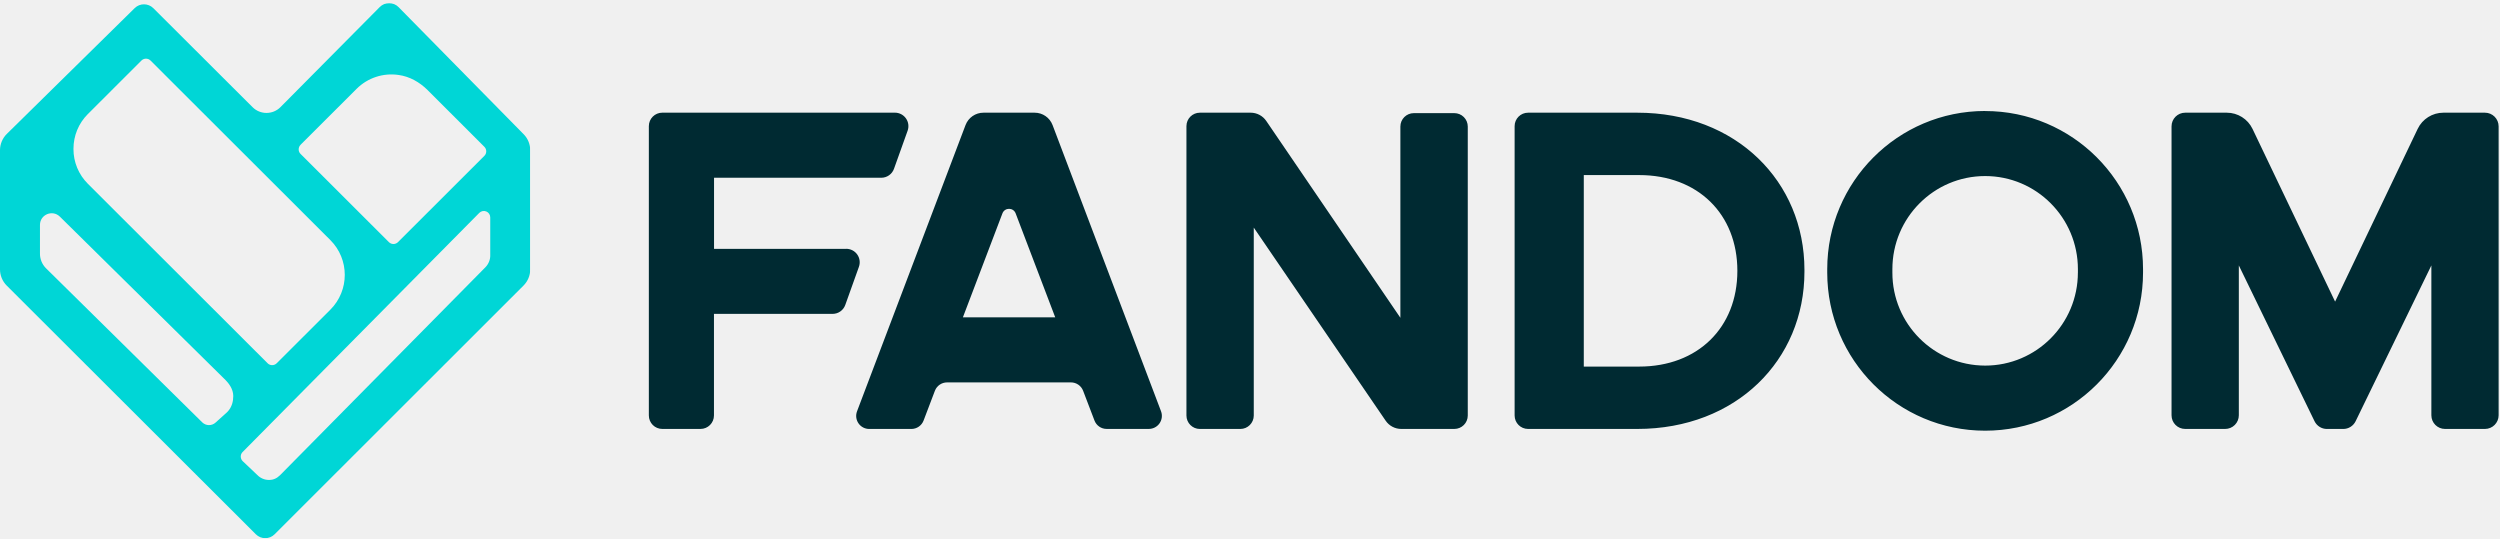
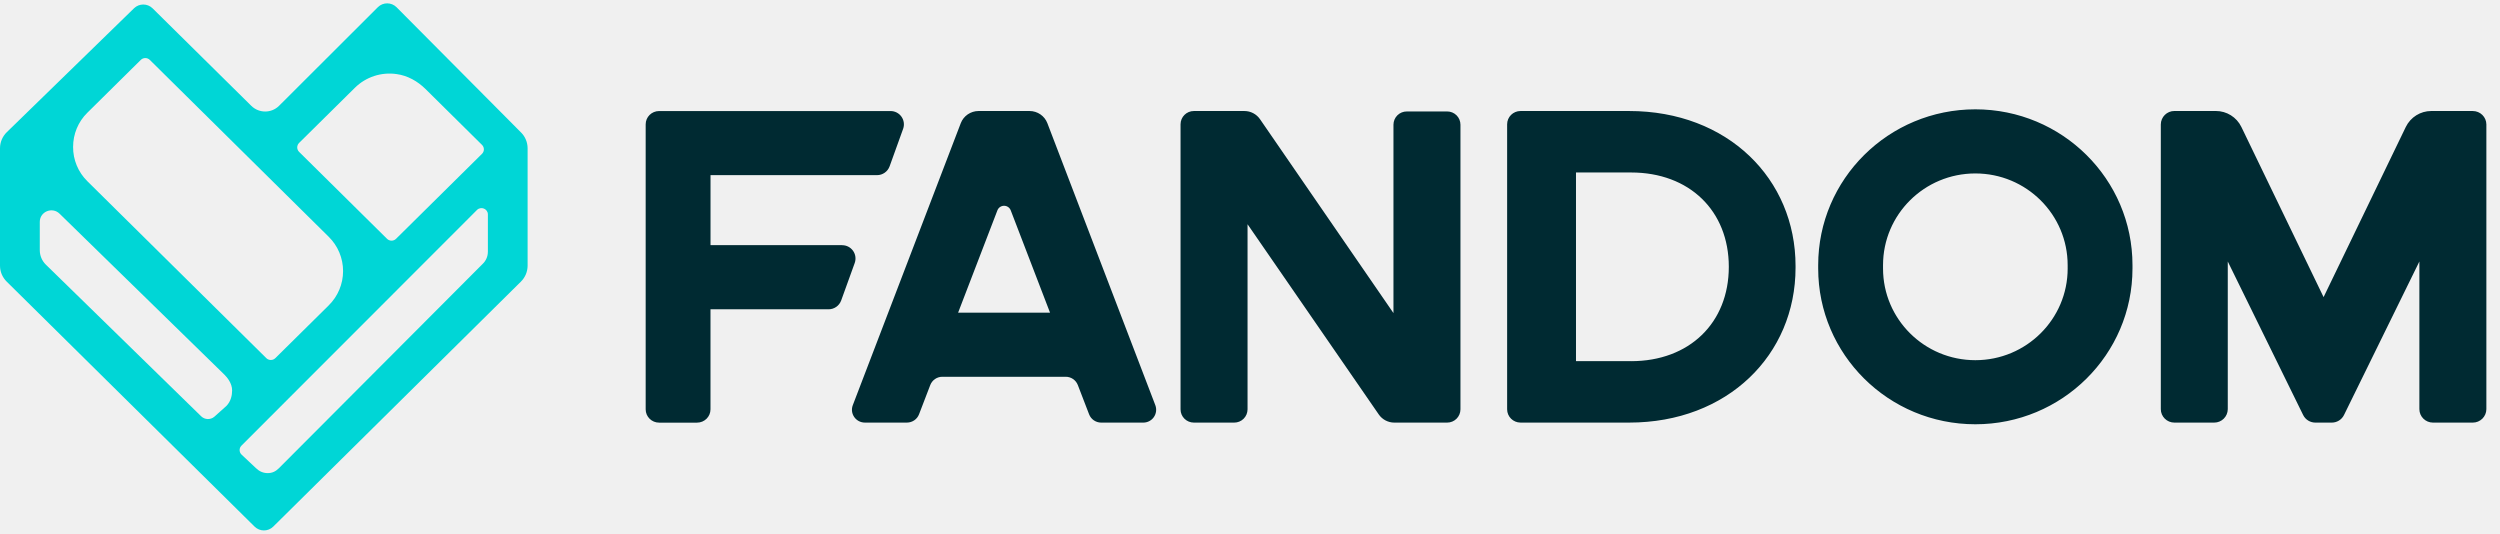
- <svg xmlns="http://www.w3.org/2000/svg" width="130" height="28" viewBox="0 0 130 28">
-   <defs>
-     <mask id="wds-company-logo-fandom-mask" fill="#fff">
-       <path d="M0 27.984h27.572V.164H0v27.82z" />
-     </mask>
-   </defs>
-   <path d="M25.494 13.282c0 .23-.092.453-.254.617L14.576 24.697c-.18.18-.36.26-.587.26a.843.843 0 0 1-.614-.262l-.752-.713a.333.333 0 0 1-.008-.476L24.923 11.07a.333.333 0 0 1 .57.233v1.98zm-13.676 8.143l-.61.55a.505.505 0 0 1-.694-.015l-8.116-8.004a1.072 1.072 0 0 1-.32-.764v-1.495c0-.54.65-.81 1.035-.432l8.614 8.497c.15.15.403.458.403.83 0 .238-.054.575-.312.833zM4.565 5.935l2.79-2.787a.336.336 0 0 1 .473 0l9.35 9.336c1 1 1 2.62 0 3.62l-2.79 2.786a.334.334 0 0 1-.472 0l-9.35-9.336a2.544 2.544 0 0 1-.746-1.81c0-.686.265-1.328.745-1.81zM15.628 7.53l2.917-2.912a2.559 2.559 0 0 1 2.18-.72c.576.078 1.098.376 1.51.786l2.952 2.95c.13.13.13.34 0 .47l-4.492 4.487c-.13.13-.34.13-.472 0l-4.595-4.588a.332.332 0 0 1 0-.47zm11.6-.552L20.723.368a.687.687 0 0 0-.978 0l-5.16 5.202c-.4.402-1.05.403-1.45.004L7.972.424a.689.689 0 0 0-.968-.002L.356 6.962c-.228.225-.356.53-.356.85v6.195c0 .316.126.62.35.844l12.956 12.933a.688.688 0 0 0 .972 0L27.222 14.85a1.19 1.19 0 0 0 .35-.843V7.815c0-.313-.123-.614-.343-.837z" fill="#00D6D6" mask="url(#wds-company-logo-fandom-mask)" />
-   <path d="M50.07 16.503l2.055-5.404c.12-.32.57-.32.69 0l2.057 5.403H50.07zm4.663-10a.995.995 0 0 0-.932-.643h-2.66a.997.997 0 0 0-.933.643L44.565 21.39a.677.677 0 0 0 .634.916h2.193a.68.68 0 0 0 .634-.437l.588-1.547a.678.678 0 0 1 .634-.437h6.442c.28 0 .533.174.633.437l.59 1.546c.1.262.35.436.633.436h2.193a.678.678 0 0 0 .635-.917L54.733 6.502zm74.486-.643h-2.163c-.57 0-1.09.327-1.336.84l-4.295 8.984L117.13 6.7a1.483 1.483 0 0 0-1.337-.84h-2.163a.71.71 0 0 0-.71.71v15.025c0 .393.317.71.71.71h2.077a.71.71 0 0 0 .712-.71v-7.793l3.938 8.104c.12.244.368.4.64.4h.854c.272 0 .52-.156.64-.4l3.94-8.104v7.793c0 .393.318.71.71.71h2.077a.71.71 0 0 0 .71-.71V6.57a.71.71 0 0 0-.71-.71zm-85.215 7.08H37.13V9.243h8.697c.296 0 .56-.186.66-.464l.71-1.984a.701.701 0 0 0-.66-.936H34.44a.7.7 0 0 0-.7.7v15.046a.7.7 0 0 0 .7.7h1.986a.7.7 0 0 0 .7-.7v-5.283h6.168a.7.7 0 0 0 .66-.464l.71-1.984a.7.7 0 0 0-.66-.936zm41.233 6.122h-2.88V9.104h2.88c3.05 0 5.106 2.025 5.106 4.98 0 2.953-2.057 4.978-5.106 4.978zm-.1-13.202H79.46a.7.7 0 0 0-.7.7v15.045a.7.7 0 0 0 .7.7h5.678c5.14 0 8.693-3.573 8.693-8.175v-.094c0-4.602-3.55-8.176-8.692-8.176zm-9.517.023h-2.1c-.386 0-.7.312-.7.697v9.945L65.846 6.29a.982.982 0 0 0-.814-.43h-2.64a.698.698 0 0 0-.697.698v15.05c0 .385.313.698.698.698h2.105a.699.699 0 0 0 .698-.698v-9.773l6.857 10.04c.183.27.488.43.814.43h2.757c.387 0 .7-.312.7-.697V6.58a.698.698 0 0 0-.7-.697zm32.43 8.288c0 2.674-2.158 4.84-4.822 4.84a4.83 4.83 0 0 1-4.824-4.84v-.176c0-2.673 2.16-4.84 4.824-4.84 2.664 0 4.823 2.167 4.823 4.84v.177zm-4.822-8.4c-4.536 0-8.212 3.683-8.212 8.224v.177c0 4.543 3.676 8.224 8.212 8.224 4.535 0 8.21-3.68 8.21-8.223v-.176c0-4.54-3.675-8.223-8.21-8.223z" fill="#002A32" />
+ <svg xmlns="http://www.w3.org/2000/svg" width="164" height="35" viewBox="0 0 164 35">
+   <g fill="none" fill-rule="evenodd">
+     <path d="M32.003 16.524c0 .288-.115.564-.32.768L18.3 30.712c-.226.224-.454.324-.738.324-.292 0-.55-.11-.77-.325l-.943-.886a.41.41 0 0 1-.01-.59l15.45-15.46c.262-.263.716-.078.716.29v2.46zm-17.167 10.12l-.766.685a.642.642 0 0 1-.872-.02L3.01 17.362c-.257-.25-.4-.593-.4-.95v-1.858c0-.67.816-1.007 1.298-.536l10.814 10.56c.188.187.505.57.505 1.033 0 .296-.068.715-.39 1.035zM5.73 7.395L9.236 3.93a.421.421 0 0 1 .592 0l11.736 11.603a3.158 3.158 0 0 1 0 4.5l-3.503 3.462a.423.423 0 0 1-.59 0L5.732 11.89a3.132 3.132 0 0 1-.937-2.25c0-.85.332-1.65.935-2.246zm13.89 1.982l3.662-3.62a3.232 3.232 0 0 1 2.737-.897c.722.098 1.378.47 1.893.978l3.708 3.667a.41.41 0 0 1 0 .585l-5.64 5.576a.419.419 0 0 1-.59 0l-5.77-5.704a.411.411 0 0 1 0-.585zm14.56-.687L26.014.475a.869.869 0 0 0-1.228-.002L18.307 6.94c-.5.5-1.316.5-1.82.004l-6.48-6.4A.87.87 0 0 0 8.793.542L.447 8.67C.16 8.95 0 9.33 0 9.727v7.7c0 .392.158.77.44 1.048l16.263 16.072a.87.87 0 0 0 1.22 0l16.25-16.073c.28-.278.438-.655.438-1.048V9.73c0-.39-.153-.763-.43-1.04z" fill="#00D6D6" />
+     <path d="M62.852 20.51l2.58-6.716a.468.468 0 0 1 .87 0l2.58 6.717h-6.03zm5.856-12.428c-.184-.48-.65-.8-1.17-.8h-3.342c-.52 0-.986.32-1.17.8l-7.083 18.5c-.21.552.2 1.14.796 1.14h2.753c.353 0 .67-.215.796-.542l.738-1.922a.849.849 0 0 1 .795-.542h8.088a.85.85 0 0 1 .796.542l.74 1.922c.125.327.44.543.795.543h2.754a.843.843 0 0 0 .796-1.14l-7.082-18.5zm93.504-.8h-2.715a1.86 1.86 0 0 0-1.677 1.047l-5.393 11.162-5.393-11.163a1.858 1.858 0 0 0-1.677-1.047h-2.715a.889.889 0 0 0-.893.883V26.84c0 .487.4.883.892.883h2.608a.889.889 0 0 0 .893-.883v-9.686l4.945 10.072c.15.304.46.497.803.497h1.073a.893.893 0 0 0 .803-.497l4.945-10.072v9.686c0 .487.4.883.894.883h2.608a.889.889 0 0 0 .893-.883V8.166c0-.487-.4-.883-.893-.883zm-106.972 8.8h-8.63V11.49h10.918a.88.88 0 0 0 .83-.578l.888-2.464a.872.872 0 0 0-.83-1.163h-15.18c-.486 0-.88.39-.88.87v18.7c0 .48.394.87.88.87h2.492c.486 0 .88-.39.88-.87V20.29h7.743a.88.88 0 0 0 .83-.578l.89-2.464a.872.872 0 0 0-.83-1.163zm51.76 7.61h-3.615V11.315H107c3.828 0 6.41 2.517 6.41 6.188 0 3.672-2.582 6.19-6.41 6.19zm-.124-16.41h-7.128c-.486 0-.88.39-.88.872v18.698c0 .48.394.87.88.87h7.128c6.453 0 10.912-4.44 10.912-10.16v-.117c0-5.72-4.46-10.162-10.912-10.162zm-11.947.03h-2.642a.87.87 0 0 0-.876.866v12.36l-8.755-12.72a1.242 1.242 0 0 0-1.023-.535H78.32a.873.873 0 0 0-.876.867v18.706c0 .48.393.867.877.867h2.64a.872.872 0 0 0 .878-.867V14.71l8.608 12.478c.23.334.613.535 1.022.535h3.46a.872.872 0 0 0 .877-.867V8.178a.87.87 0 0 0-.876-.867zm40.71 10.3c0 3.323-2.712 6.016-6.056 6.016-3.345 0-6.056-2.693-6.056-6.015v-.22c0-3.322 2.71-6.015 6.056-6.015 3.344 0 6.055 2.693 6.055 6.015v.22zm-6.056-10.44c-5.694 0-10.31 4.576-10.31 10.22v.22c0 5.646 4.616 10.22 10.31 10.22 5.693 0 10.308-4.574 10.308-10.22v-.22c0-5.644-4.615-10.22-10.308-10.22z" fill="#002A32" />
+   </g>
</svg>
